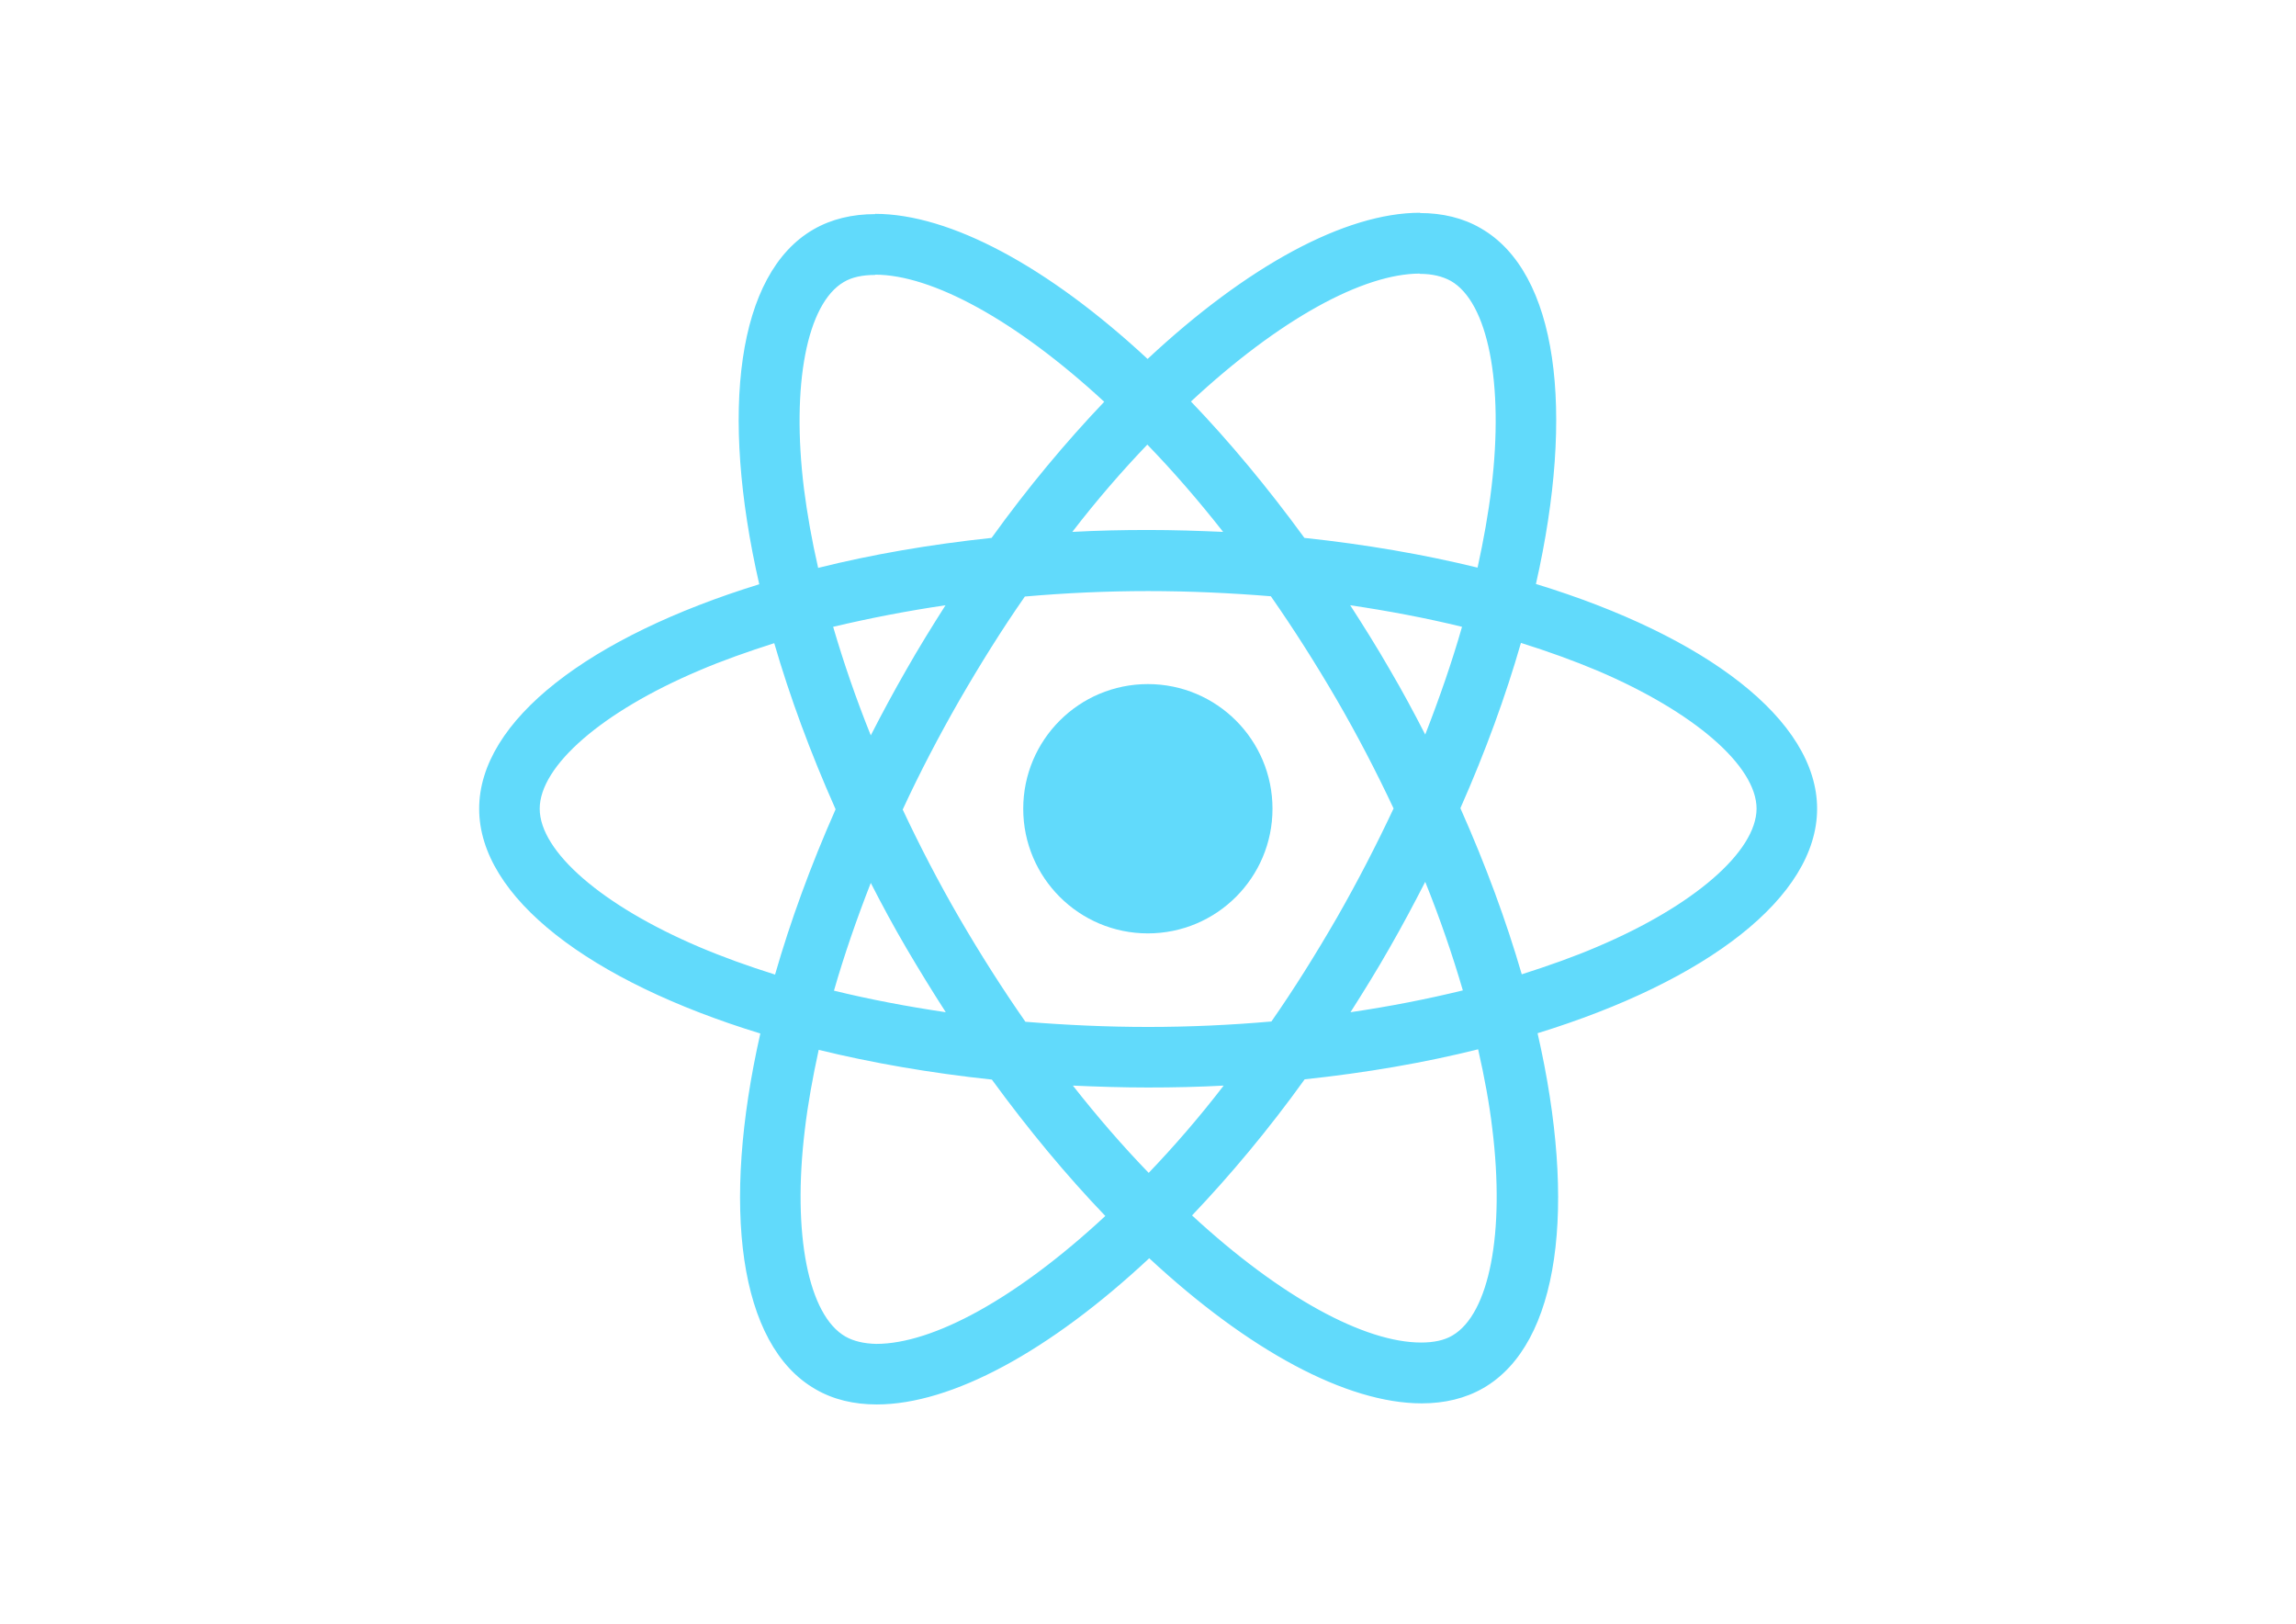
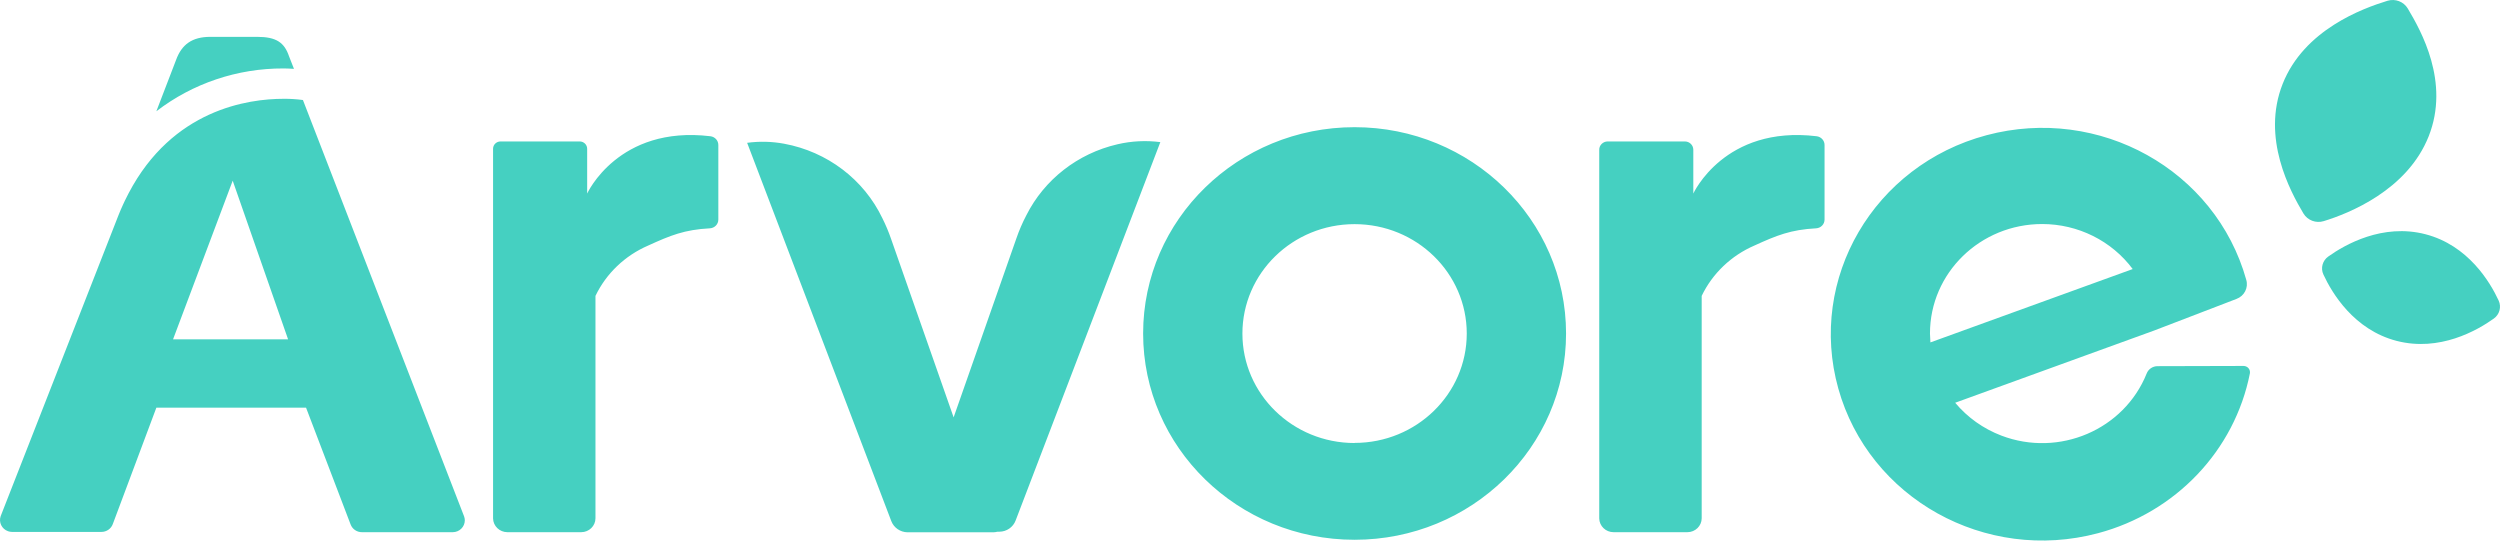
- <svg xmlns="http://www.w3.org/2000/svg" viewBox="0 0 841.9 595.3">
-   <g fill="#61DAFB">
-     <path d="M666.3 296.5c0-32.5-40.7-63.3-103.1-82.4 14.4-63.6 8-114.2-20.2-130.4-6.5-3.8-14.1-5.6-22.4-5.6v22.3c4.6 0 8.3.9 11.4 2.6 13.6 7.8 19.5 37.5 14.9 75.7-1.1 9.4-2.9 19.3-5.1 29.4-19.6-4.8-41-8.5-63.5-10.9-13.5-18.5-27.5-35.3-41.6-50 32.6-30.3 63.2-46.9 84-46.9V78c-27.5 0-63.5 19.6-99.9 53.6-36.4-33.8-72.4-53.2-99.9-53.2v22.3c20.7 0 51.4 16.5 84 46.6-14 14.7-28 31.4-41.3 49.9-22.6 2.4-44 6.1-63.6 11-2.3-10-4-19.7-5.2-29-4.7-38.2 1.1-67.9 14.6-75.8 3-1.8 6.9-2.6 11.5-2.6V78.5c-8.4 0-16 1.8-22.6 5.6-28.1 16.2-34.4 66.7-19.9 130.1-62.2 19.2-102.7 49.9-102.7 82.3 0 32.5 40.7 63.3 103.1 82.4-14.4 63.6-8 114.2 20.2 130.4 6.5 3.8 14.1 5.6 22.5 5.6 27.5 0 63.5-19.6 99.9-53.6 36.4 33.8 72.4 53.2 99.9 53.2 8.4 0 16-1.8 22.6-5.6 28.1-16.2 34.4-66.7 19.9-130.1 62-19.1 102.5-49.9 102.5-82.3zm-130.2-66.7c-3.7 12.9-8.3 26.2-13.5 39.5-4.1-8-8.4-16-13.1-24-4.6-8-9.5-15.8-14.4-23.4 14.2 2.1 27.9 4.7 41 7.9zm-45.8 106.5c-7.8 13.5-15.8 26.3-24.1 38.2-14.9 1.3-30 2-45.2 2-15.1 0-30.2-.7-45-1.9-8.3-11.9-16.4-24.6-24.2-38-7.6-13.1-14.5-26.4-20.8-39.8 6.2-13.4 13.2-26.8 20.7-39.9 7.8-13.5 15.8-26.3 24.1-38.2 14.9-1.3 30-2 45.2-2 15.1 0 30.2.7 45 1.9 8.3 11.9 16.4 24.6 24.2 38 7.6 13.1 14.5 26.4 20.8 39.8-6.3 13.4-13.2 26.8-20.7 39.9zm32.3-13c5.4 13.4 10 26.8 13.8 39.8-13.1 3.2-26.9 5.9-41.2 8 4.9-7.7 9.8-15.6 14.4-23.7 4.6-8 8.9-16.1 13-24.1zM421.2 430c-9.3-9.6-18.6-20.3-27.8-32 9 .4 18.2.7 27.5.7 9.4 0 18.7-.2 27.8-.7-9 11.7-18.3 22.4-27.5 32zm-74.4-58.9c-14.2-2.1-27.9-4.7-41-7.9 3.7-12.9 8.3-26.2 13.5-39.5 4.1 8 8.4 16 13.1 24 4.7 8 9.5 15.8 14.4 23.4zM420.7 163c9.3 9.6 18.6 20.3 27.8 32-9-.4-18.2-.7-27.5-.7-9.4 0-18.7.2-27.8.7 9-11.7 18.3-22.4 27.5-32zm-74 58.9c-4.9 7.7-9.8 15.6-14.4 23.7-4.6 8-8.9 16-13 24-5.4-13.4-10-26.8-13.8-39.8 13.1-3.1 26.9-5.8 41.2-7.9zm-90.5 125.2c-35.4-15.1-58.3-34.9-58.3-50.6 0-15.7 22.9-35.6 58.3-50.6 8.6-3.7 18-7 27.7-10.1 5.7 19.6 13.2 40 22.5 60.9-9.2 20.8-16.6 41.1-22.2 60.6-9.9-3.1-19.3-6.5-28-10.2zM310 490c-13.6-7.8-19.5-37.5-14.9-75.7 1.1-9.4 2.9-19.3 5.1-29.4 19.6 4.8 41 8.5 63.5 10.9 13.5 18.5 27.5 35.3 41.6 50-32.6 30.3-63.2 46.9-84 46.9-4.5-.1-8.3-1-11.3-2.7zm237.2-76.2c4.7 38.2-1.1 67.9-14.6 75.8-3 1.8-6.9 2.6-11.5 2.6-20.7 0-51.4-16.5-84-46.6 14-14.7 28-31.4 41.3-49.9 22.6-2.4 44-6.1 63.6-11 2.3 10.1 4.1 19.8 5.2 29.1zm38.5-66.7c-8.6 3.7-18 7-27.7 10.1-5.7-19.6-13.2-40-22.5-60.9 9.2-20.8 16.6-41.1 22.2-60.6 9.9 3.1 19.3 6.5 28.1 10.2 35.4 15.1 58.3 34.9 58.3 50.6-.1 15.7-23 35.6-58.4 50.6zM320.8 78.4z" />
-     <circle cx="420.9" cy="296.5" r="45.7" />
-     <path d="M520.5 78.1z" />
-   </g>
+ <svg xmlns="http://www.w3.org/2000/svg" width="111" height="24" viewBox="0 0 111 24" fill="none">
+   <path fill-rule="evenodd" clip-rule="evenodd" d="M106.003 0.035C106.348 -0.071 106.722 0.071 106.905 0.378C107.491 1.362 108.785 3.644 107.835 6.048C106.885 8.451 104.283 9.478 103.174 9.818C102.828 9.925 102.454 9.782 102.271 9.476C101.685 8.491 100.399 6.131 101.349 3.727C102.299 1.323 104.894 0.375 106.003 0.035ZM110.941 13.347C111.071 13.629 110.981 13.962 110.726 14.144C109.984 14.675 108.314 15.628 106.413 15.136C104.512 14.645 103.538 13.008 103.159 12.188C103.028 11.906 103.118 11.574 103.373 11.391C104.115 10.861 105.785 9.908 107.686 10.399C109.588 10.891 110.562 12.528 110.941 13.347Z" fill="#45D0C1" />
+   <path fill-rule="evenodd" clip-rule="evenodd" d="M13.052 3.057L12.832 2.496C12.625 1.886 12.264 1.636 11.418 1.636H9.339C8.529 1.636 8.067 1.975 7.817 2.663L6.942 4.941C8.551 3.702 10.542 3.031 12.592 3.039C12.726 3.039 12.849 3.046 12.961 3.052L12.961 3.052C12.992 3.054 13.023 3.055 13.052 3.057ZM55.163 14.811C55.163 17.494 57.393 19.67 60.144 19.67V19.665C62.892 19.665 65.122 17.493 65.124 14.811C65.124 12.127 62.895 9.952 60.144 9.952C57.393 9.952 55.163 12.127 55.163 14.811ZM50.755 14.806C50.755 9.748 54.958 5.647 60.144 5.647C65.329 5.648 69.531 9.748 69.533 14.806C69.533 19.865 65.329 23.966 60.144 23.966C54.958 23.966 50.755 19.865 50.755 14.806ZM21.892 23.017V6.605C21.892 6.425 22.041 6.28 22.225 6.28H25.737C25.921 6.28 26.07 6.425 26.07 6.605V8.594C26.07 8.594 27.448 5.556 31.541 6.049C31.743 6.073 31.894 6.239 31.894 6.437V9.751C31.894 9.955 31.731 10.124 31.522 10.137C30.387 10.197 29.767 10.452 28.782 10.901C27.75 11.346 26.918 12.14 26.439 13.137V23.01C26.439 23.352 26.155 23.629 25.804 23.629H22.527C22.18 23.628 21.897 23.355 21.892 23.017ZM71.006 23.017V6.656C71.001 6.452 71.168 6.284 71.377 6.28H71.387H74.806C75.015 6.28 75.183 6.445 75.183 6.649V8.594C75.183 8.594 76.564 5.556 80.658 6.049C80.859 6.073 81.01 6.239 81.01 6.437V9.751C81.01 9.955 80.847 10.124 80.639 10.137C79.506 10.197 78.883 10.452 77.898 10.901C76.866 11.347 76.034 12.141 75.555 13.137V23.01C75.555 23.352 75.27 23.629 74.92 23.629H71.643C71.295 23.629 71.011 23.356 71.006 23.017ZM95.791 16.258C95.578 16.259 95.388 16.389 95.312 16.583C94.311 19.082 91.423 20.317 88.861 19.341C88.06 19.035 87.353 18.533 86.81 17.882L95.645 14.675L99.298 13.273C99.648 13.144 99.837 12.775 99.734 12.425C98.369 7.545 93.206 4.669 88.204 6.003C83.202 7.335 80.255 12.372 81.621 17.252C82.987 22.132 88.15 25.007 93.152 23.674C96.601 22.755 99.216 20.005 99.895 16.58C99.924 16.427 99.821 16.281 99.665 16.253C99.649 16.25 99.632 16.248 99.615 16.248L95.791 16.258ZM90.672 9.947C92.262 9.948 93.757 10.69 94.692 11.946L85.71 15.203C85.71 15.139 85.706 15.074 85.701 15.009L85.701 15.008C85.696 14.942 85.691 14.874 85.691 14.806C85.691 12.123 87.921 9.947 90.672 9.947ZM45.568 9.562C46.367 7.972 47.852 6.814 49.617 6.406C50.24 6.26 50.884 6.228 51.519 6.31L45.094 23.11C44.983 23.406 44.698 23.604 44.375 23.608H44.287C44.223 23.625 44.158 23.634 44.093 23.634H40.293C39.972 23.629 39.687 23.432 39.574 23.138L33.173 6.341C33.719 6.267 34.273 6.281 34.814 6.381C36.731 6.735 38.355 7.967 39.179 9.692C39.328 9.99 39.457 10.297 39.565 10.611L42.341 18.531L45.127 10.585C45.248 10.234 45.395 9.891 45.568 9.562ZM10.332 8.022L7.683 15.067H12.791L10.332 8.022ZM12.592 4.387C12.878 4.384 13.165 4.402 13.45 4.441L20.605 22.925C20.626 22.98 20.637 23.04 20.638 23.099C20.639 23.39 20.401 23.627 20.105 23.629H16.07C15.846 23.63 15.645 23.493 15.567 23.286L13.588 18.099H6.943L5.007 23.272C4.93 23.479 4.729 23.617 4.504 23.617H0.532C0.473 23.616 0.415 23.606 0.36 23.587C0.079 23.49 -0.068 23.188 0.031 22.913L5.261 9.555C5.328 9.384 5.4 9.22 5.474 9.06C5.485 9.036 5.496 9.012 5.508 8.989C5.519 8.965 5.531 8.941 5.541 8.917C5.596 8.804 5.652 8.691 5.709 8.583C7.661 4.857 11.018 4.387 12.592 4.387Z" fill="#45D0C1" />
</svg>
